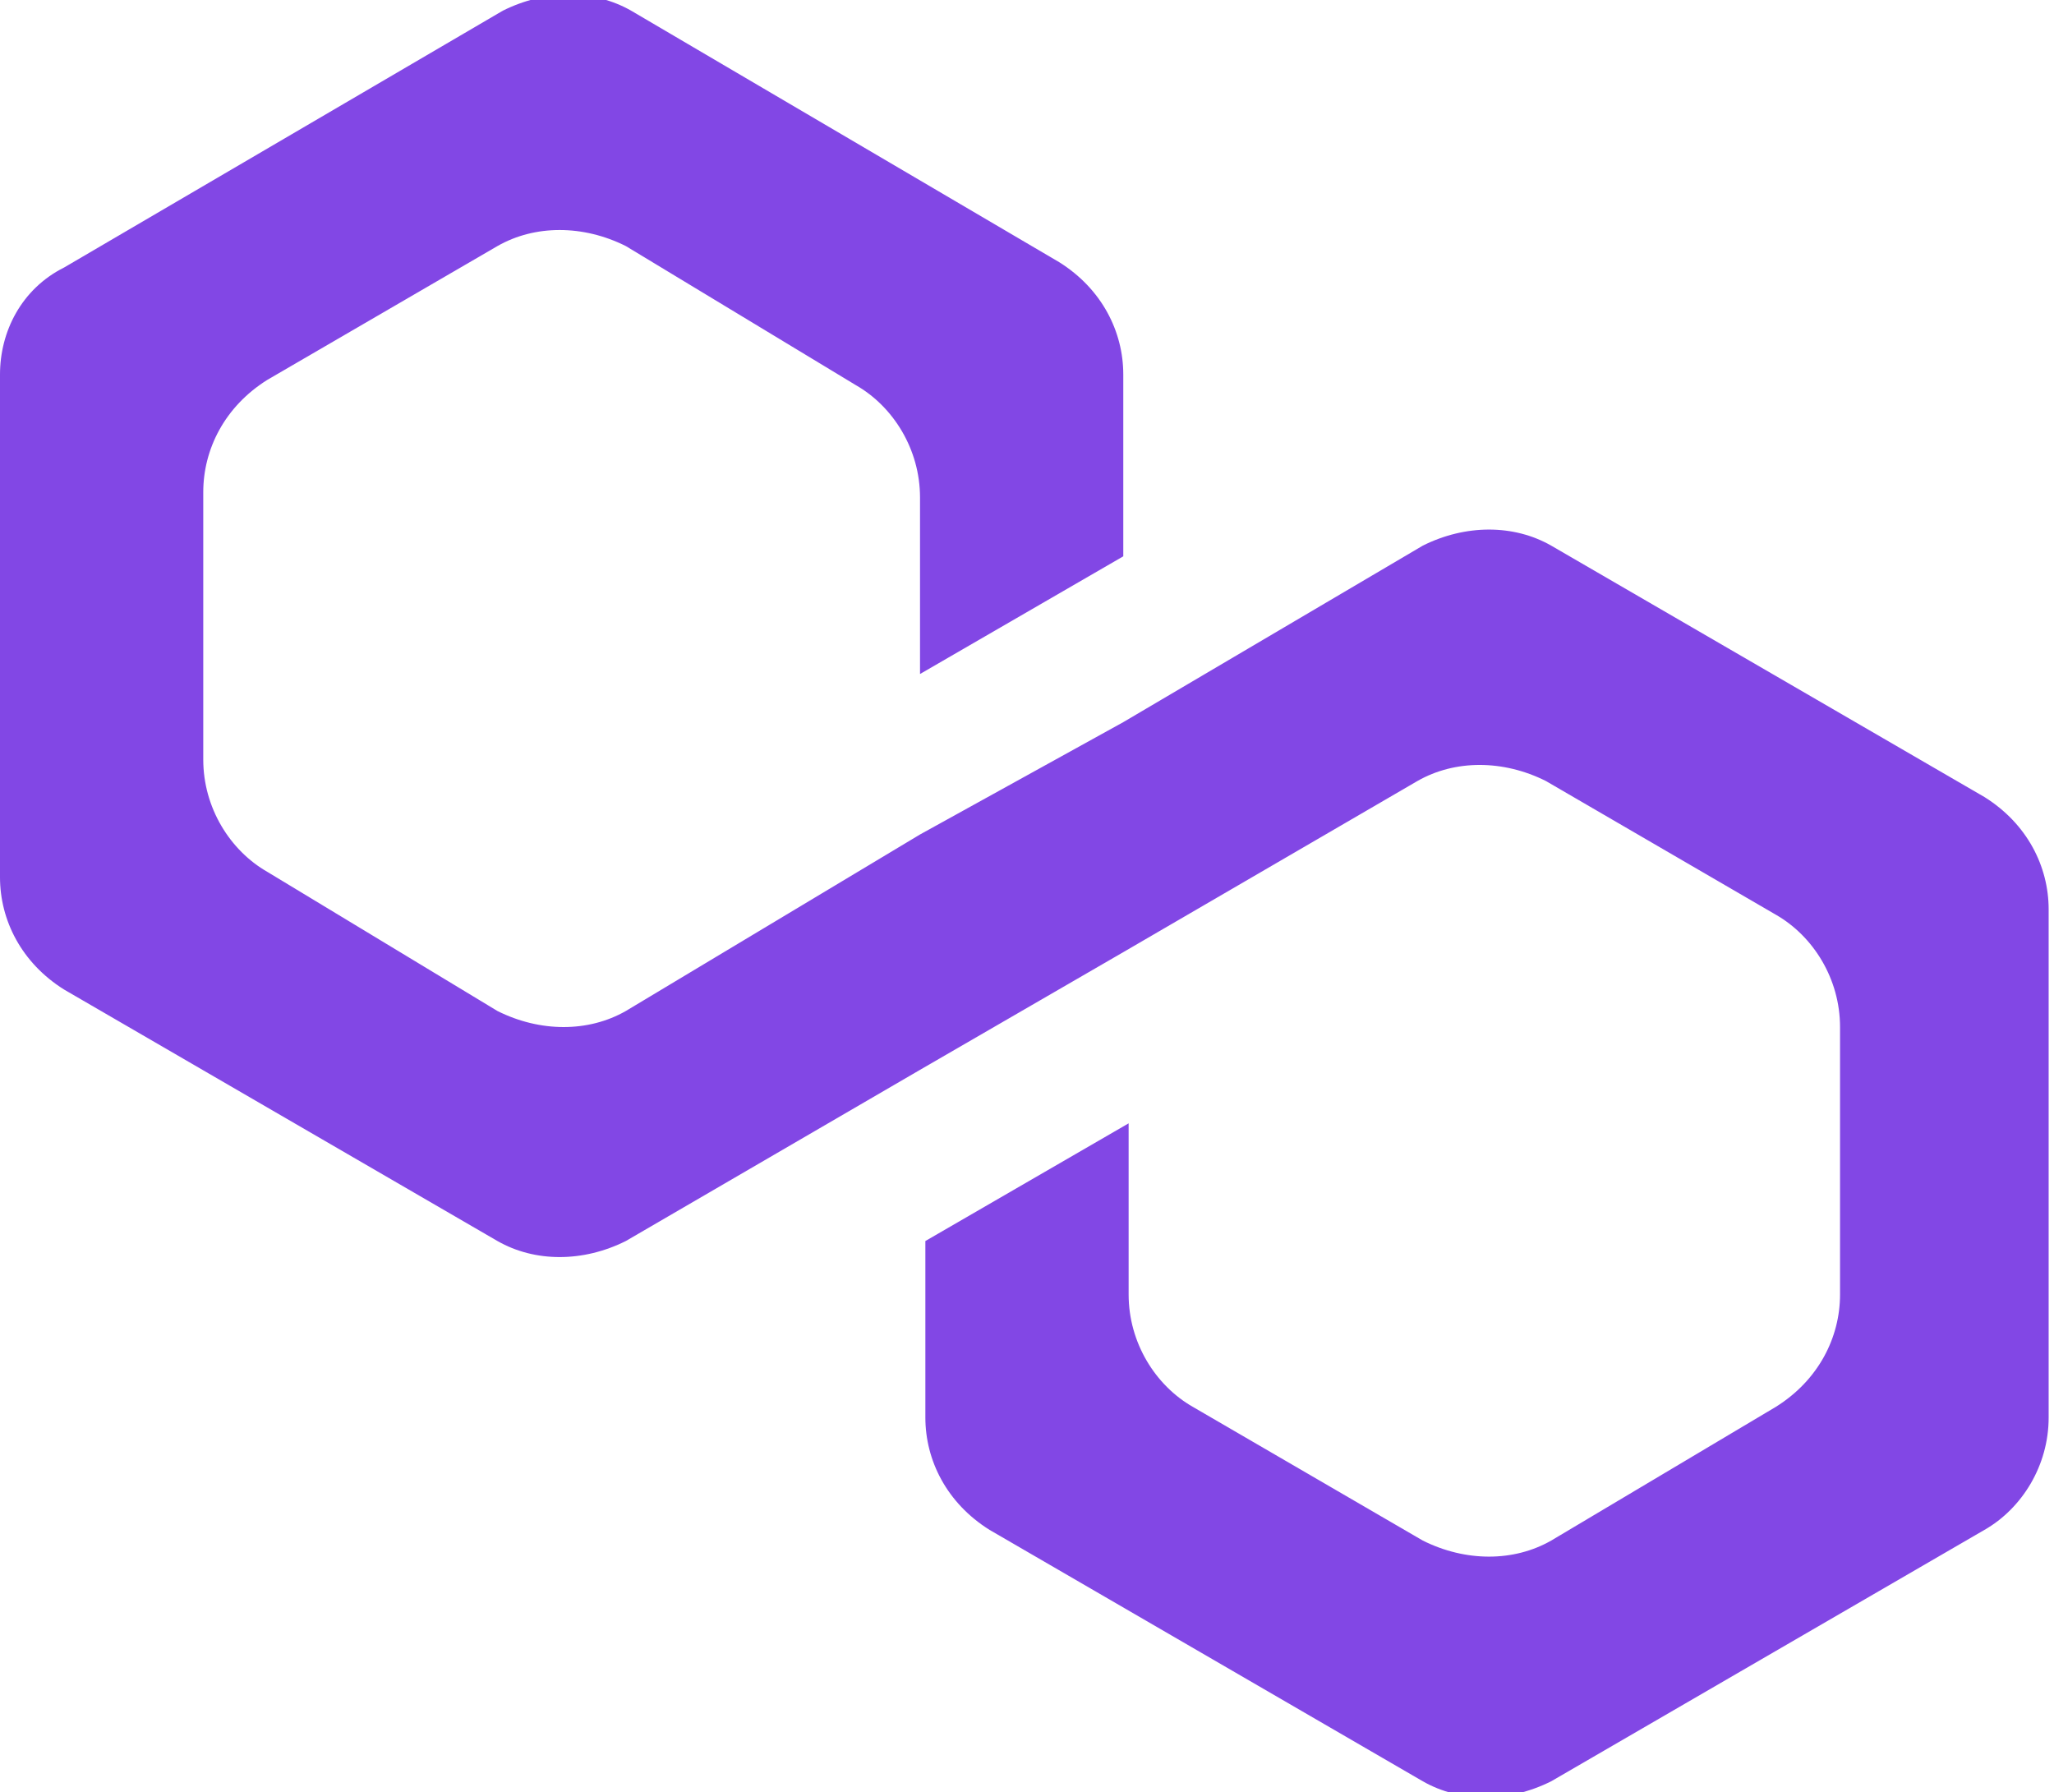
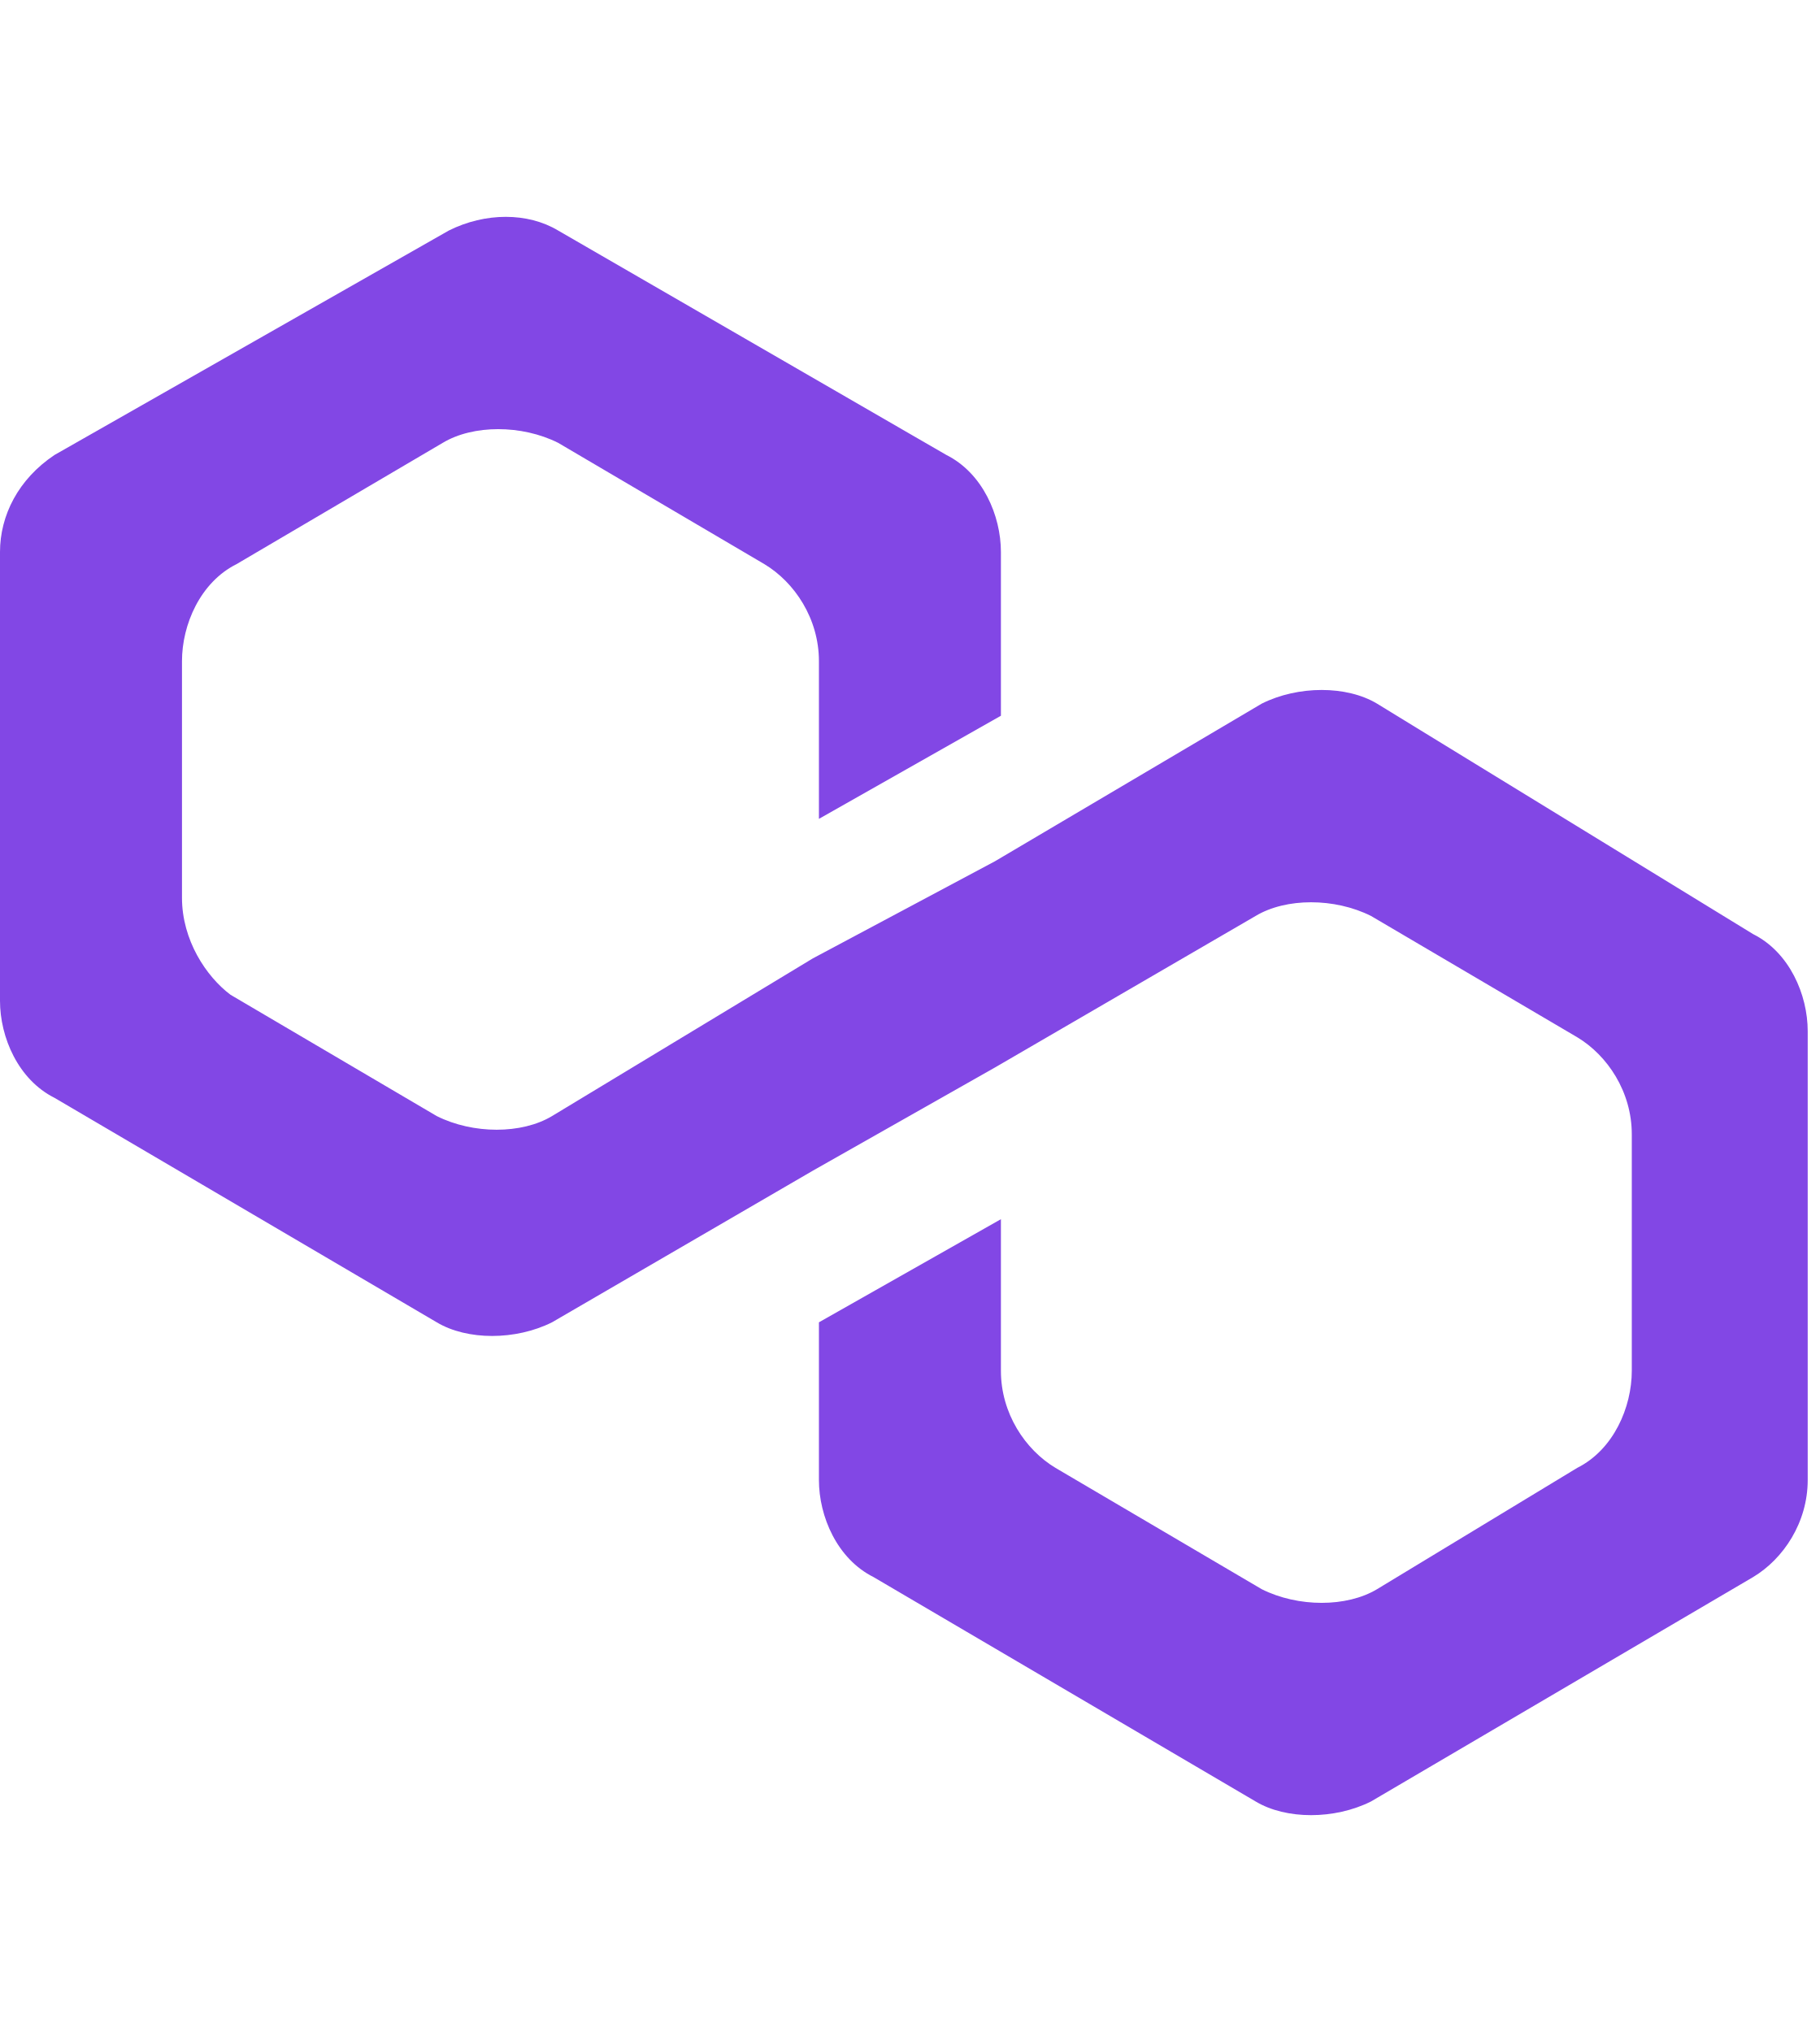
- <svg xmlns="http://www.w3.org/2000/svg" version="1.1" id="Layer_1" x="0px" y="0px" viewBox="0 0 38.4 33.5" style="enable-background:new 0 0 38.4 33.5;" xml:space="preserve">
+ <svg xmlns="http://www.w3.org/2000/svg" version="1.1" id="Layer_1" x="0px" y="0px" viewBox="0 0 30 33.5" style="enable-background:new 0 0 30 33.5;" xml:space="preserve">
  <style type="text/css">
	.st0{fill:#8247E5;}
</style>
  <g>
-     <path class="st0" d="M29,10.2c-0.7-0.4-1.6-0.4-2.4,0L21,13.5l-3.8,2.1l-5.5,3.3c-0.7,0.4-1.6,0.4-2.4,0L5,16.3   c-0.7-0.4-1.2-1.2-1.2-2.1v-5c0-0.8,0.4-1.6,1.2-2.1l4.3-2.5c0.7-0.4,1.6-0.4,2.4,0L16,7.2c0.7,0.4,1.2,1.2,1.2,2.1v3.3l3.8-2.2V7   c0-0.8-0.4-1.6-1.2-2.1l-8-4.7c-0.7-0.4-1.6-0.4-2.4,0L1.2,5C0.4,5.4,0,6.2,0,7v9.4c0,0.8,0.4,1.6,1.2,2.1l8.1,4.7   c0.7,0.4,1.6,0.4,2.4,0l5.5-3.2l3.8-2.2l5.5-3.2c0.7-0.4,1.6-0.4,2.4,0l4.3,2.5c0.7,0.4,1.2,1.2,1.2,2.1v5c0,0.8-0.4,1.6-1.2,2.1   L29,28.8c-0.7,0.4-1.6,0.4-2.4,0l-4.3-2.5c-0.7-0.4-1.2-1.2-1.2-2.1V21l-3.8,2.2v3.3c0,0.8,0.4,1.6,1.2,2.1l8.1,4.7   c0.7,0.4,1.6,0.4,2.4,0l8.1-4.7c0.7-0.4,1.2-1.2,1.2-2.1V17c0-0.8-0.4-1.6-1.2-2.1L29,10.2z" />
+     <path class="st0" d="M22.7,11.6c-0.5-0.3-1.3-0.3-1.9,0l-4.4,2.6l-3,1.6l-4.3,2.6c-0.5,0.3-1.3,0.3-1.9,0l-3.4-2   C3.4,16.1,3,15.5,3,14.8v-3.9c0-0.6,0.3-1.3,0.9-1.6l3.4-2c0.5-0.3,1.3-0.3,1.9,0l3.4,2c0.5,0.3,0.9,0.9,0.9,1.6v2.6l3-1.7V9.1   c0-0.6-0.3-1.3-0.9-1.6L9.2,3.8C8.7,3.5,8,3.5,7.4,3.8L0.9,7.5C0.3,7.9,0,8.5,0,9.1v7.4c0,0.6,0.3,1.3,0.9,1.6l6.3,3.7   c0.5,0.3,1.3,0.3,1.9,0l4.3-2.5l3-1.7l4.3-2.5c0.5-0.3,1.3-0.3,1.9,0l3.4,2c0.5,0.3,0.9,0.9,0.9,1.6v3.9c0,0.6-0.3,1.3-0.9,1.6   l-3.3,2c-0.5,0.3-1.3,0.3-1.9,0l-3.4-2c-0.5-0.3-0.9-0.9-0.9-1.6v-2.5l-3,1.7v2.6c0,0.6,0.3,1.3,0.9,1.6l6.3,3.7   c0.5,0.3,1.3,0.3,1.9,0l6.3-3.7c0.5-0.3,0.9-0.9,0.9-1.6v-7.4c0-0.6-0.3-1.3-0.9-1.6L22.7,11.6z" />
  </g>
</svg>
